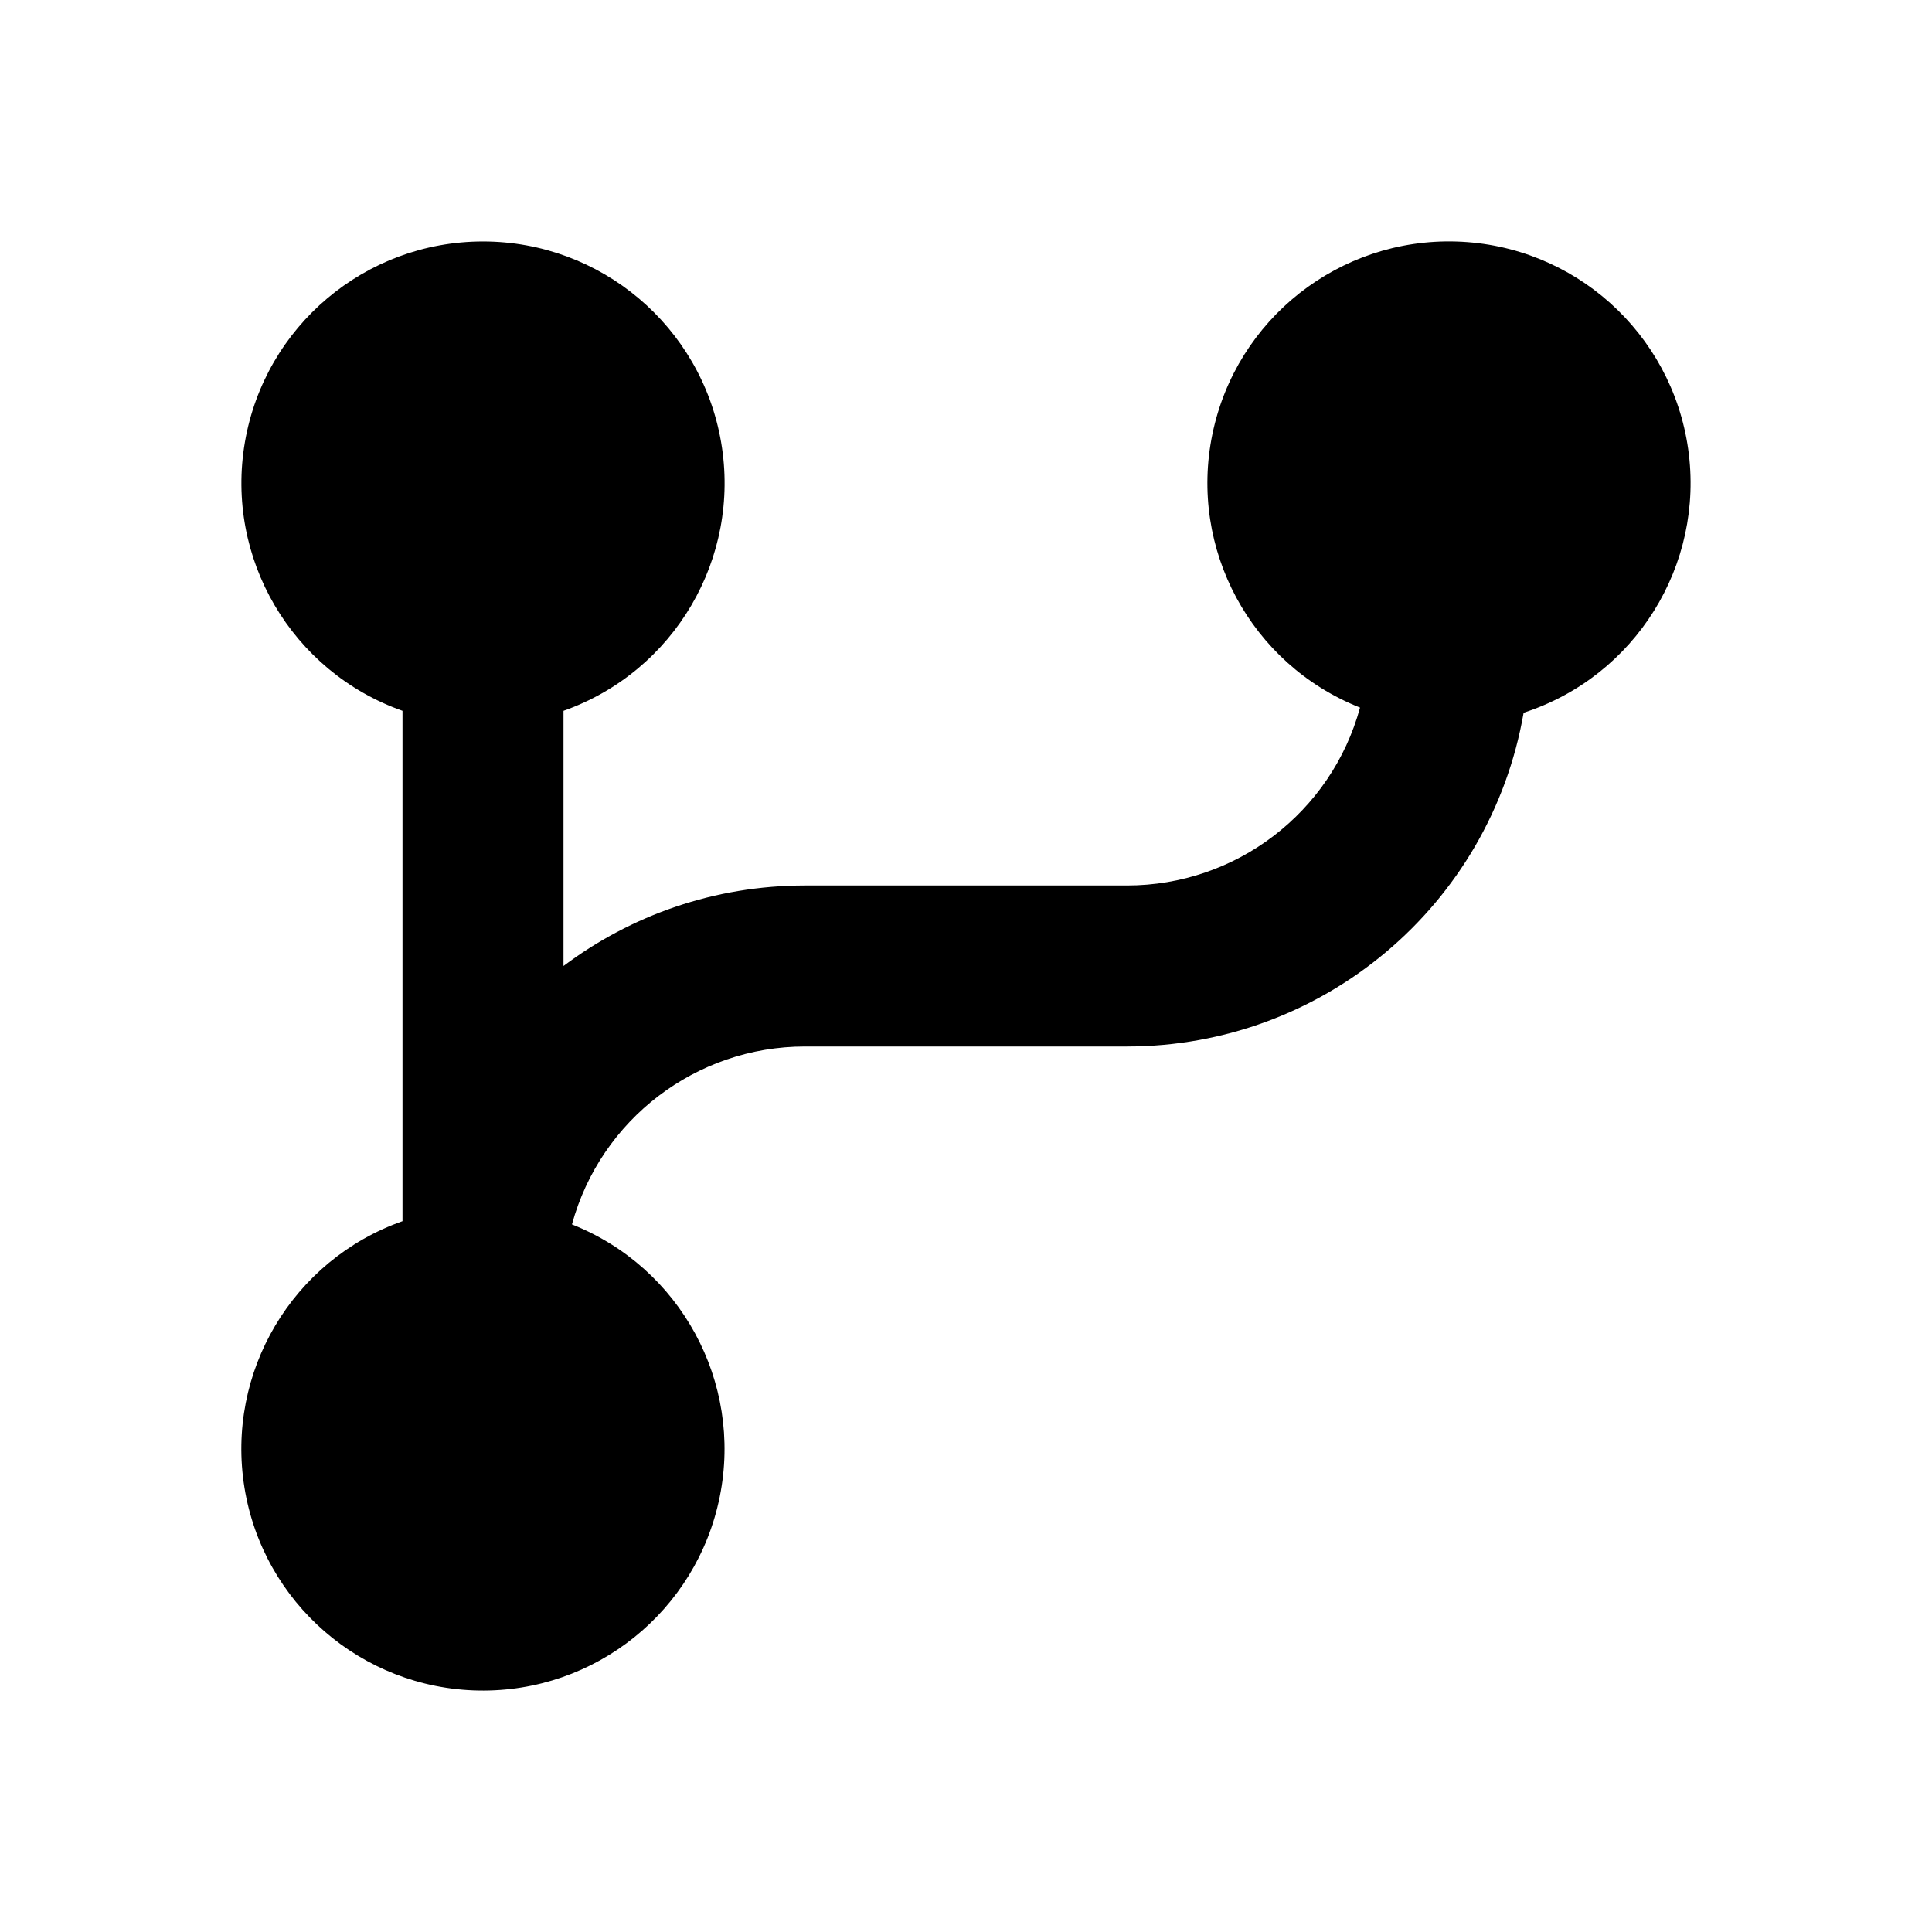
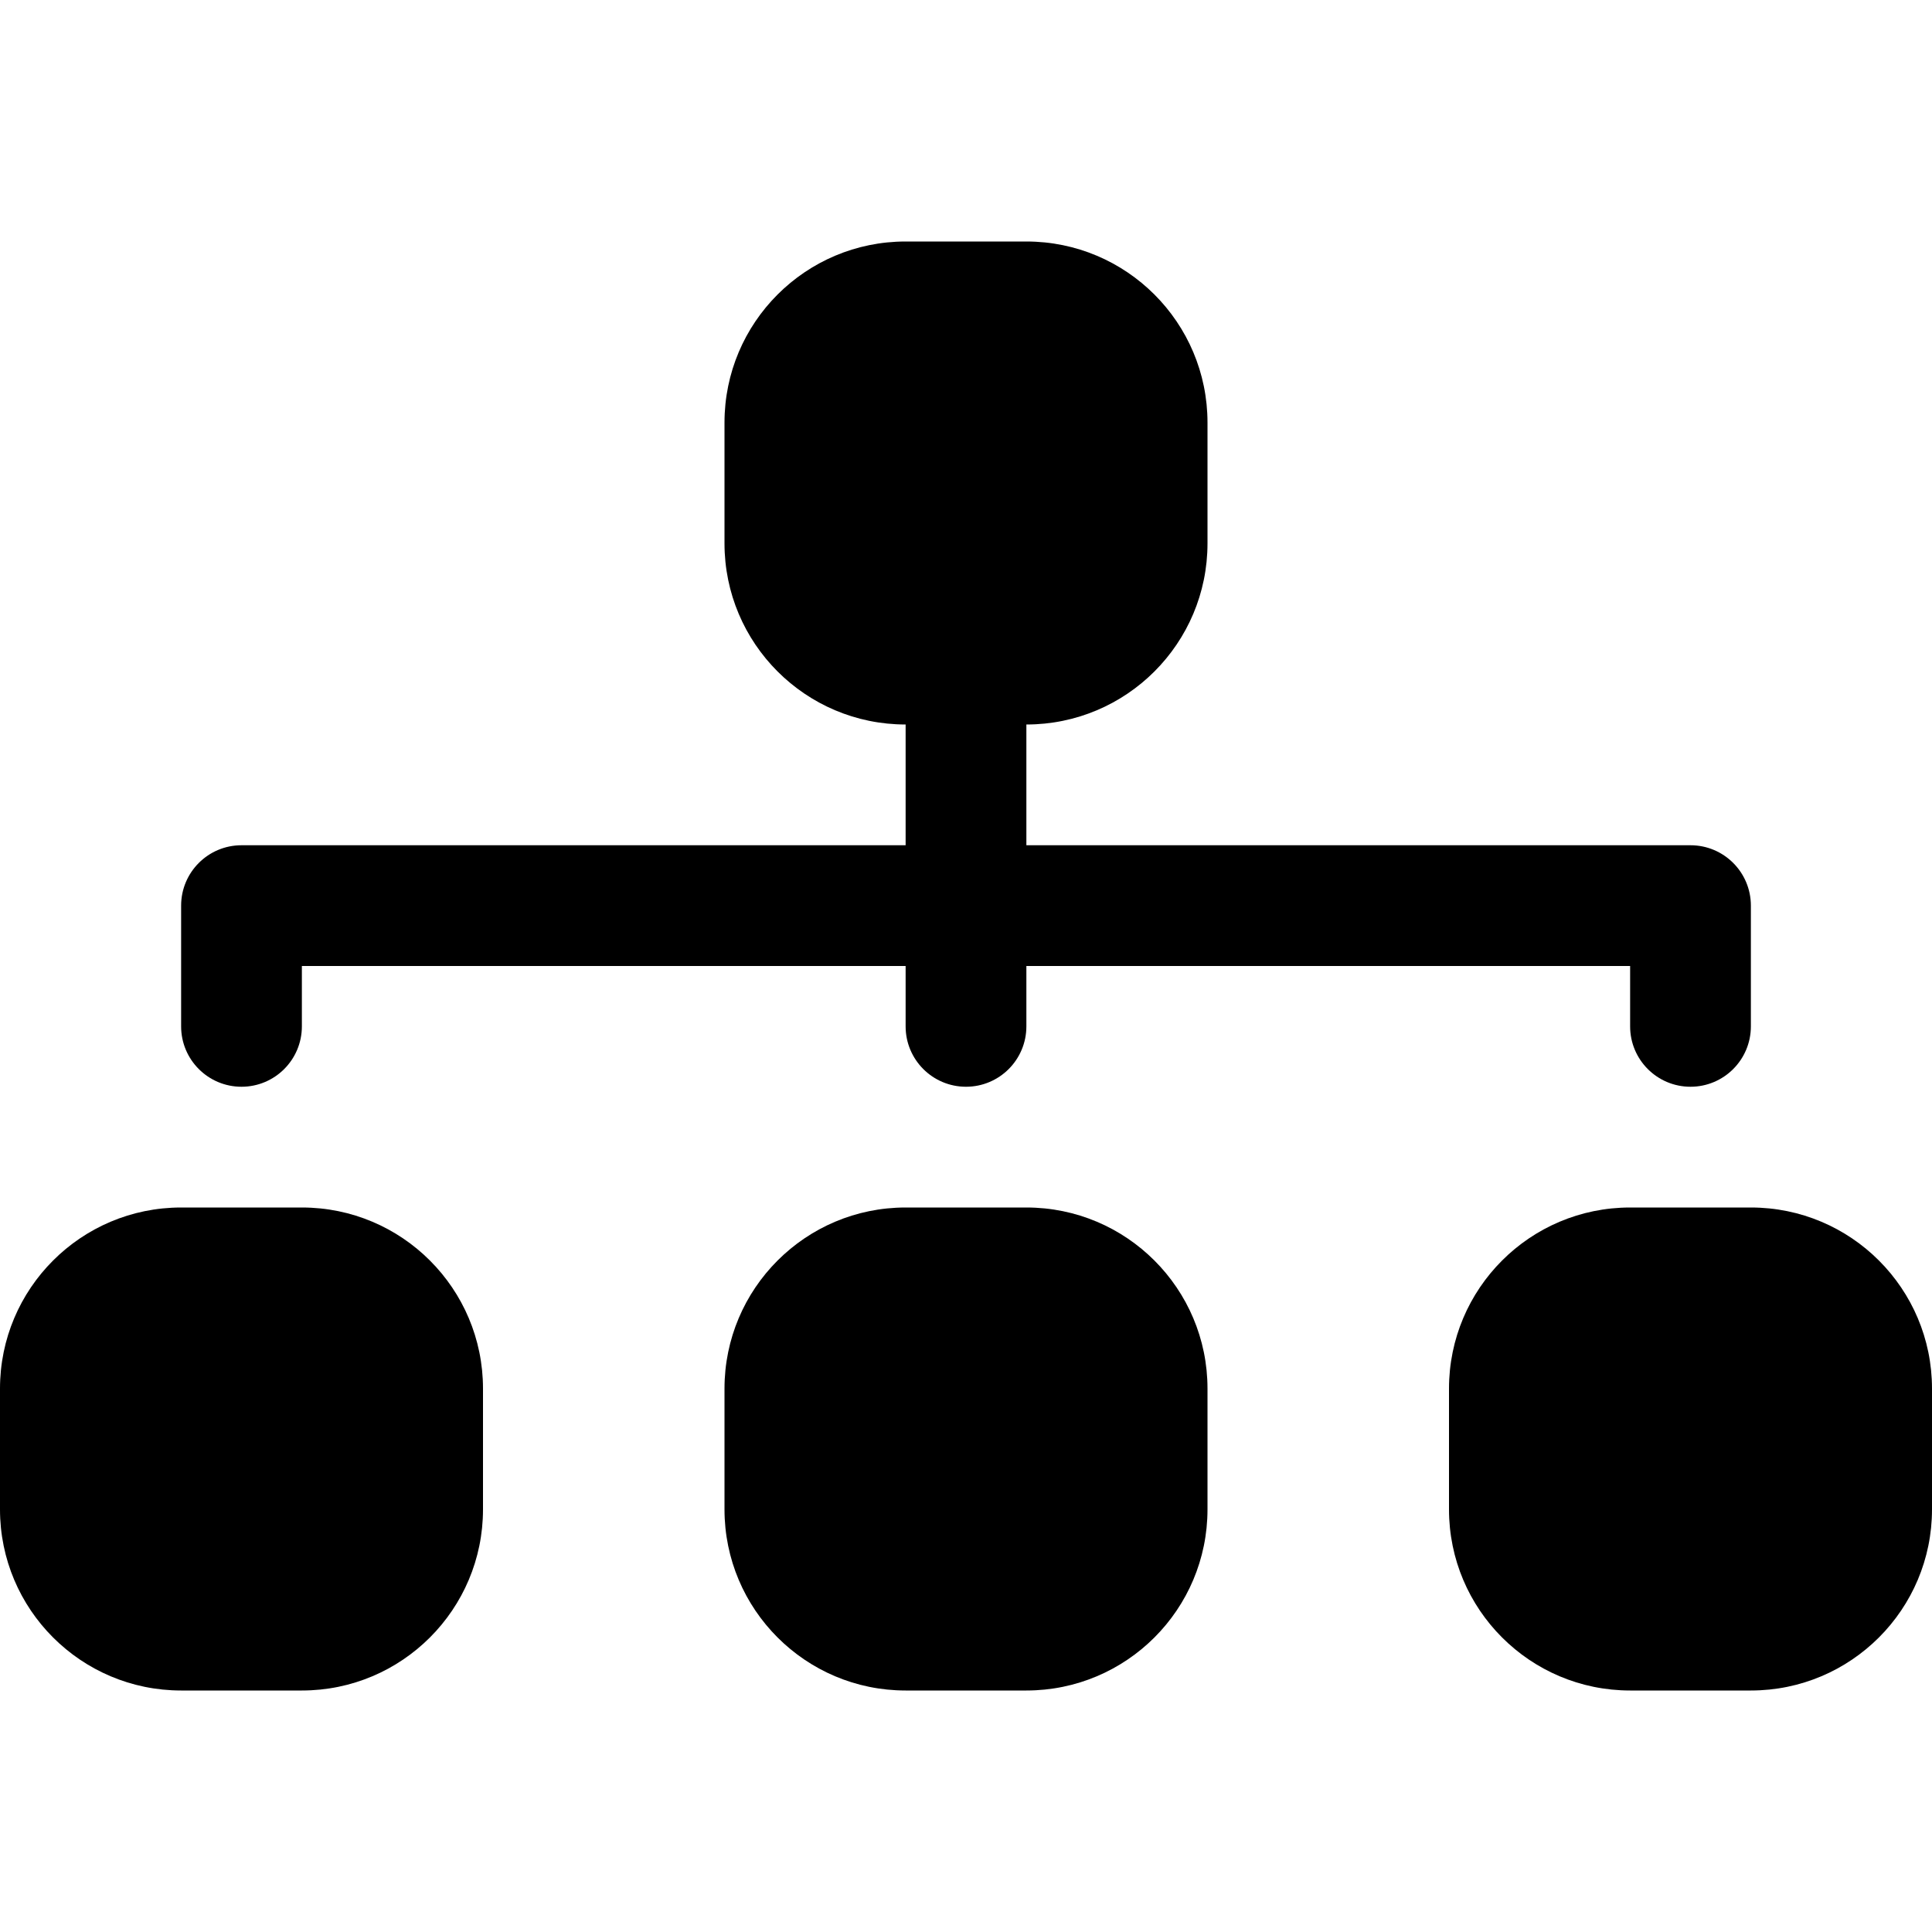
- <svg xmlns="http://www.w3.org/2000/svg" width="24px" height="24px" viewBox="0 0 24 24">
-   <g>
-     <path fill="none" d="M0 0h24v24H0z" />
-     <path d="M7.105 15.21A3.001 3.001 0 1 1 5 15.17V8.83a3.001 3.001 0 1 1 2 0V12c.836-.628 1.874-1 3-1h4a3.001 3.001 0 0 0 2.895-2.21 3.001 3.001 0 1 1 2.032.064A5.001 5.001 0 0 1 14 13h-4a3.001 3.001 0 0 0-2.895 2.21z" />
-   </g>
+ <svg xmlns="http://www.w3.org/2000/svg" width="16px" height="16px" viewBox="0 0 16 16" fill="currentColor" class="bi bi-diagram-3-fill">
+   <path fill-rule="evenodd" d="M6 3.5A1.5 1.5 0 0 1 7.5 2h1A1.5 1.5 0 0 1 10 3.5v1A1.5 1.5 0 0 1 8.5 6v1H14a.5.5 0 0 1 .5.5v1a.5.5 0 0 1-1 0V8h-5v.5a.5.5 0 0 1-1 0V8h-5v.5a.5.5 0 0 1-1 0v-1A.5.5 0 0 1 2 7h5.5V6A1.5 1.5 0 0 1 6 4.5v-1zm-6 8A1.5 1.5 0 0 1 1.5 10h1A1.5 1.5 0 0 1 4 11.5v1A1.5 1.5 0 0 1 2.5 14h-1A1.5 1.5 0 0 1 0 12.5v-1zm6 0A1.5 1.5 0 0 1 7.5 10h1a1.5 1.5 0 0 1 1.5 1.5v1A1.5 1.5 0 0 1 8.5 14h-1A1.5 1.5 0 0 1 6 12.5v-1zm6 0a1.5 1.5 0 0 1 1.5-1.5h1a1.5 1.5 0 0 1 1.5 1.5v1a1.5 1.5 0 0 1-1.5 1.5h-1a1.5 1.5 0 0 1-1.5-1.5v-1z" />
</svg>
